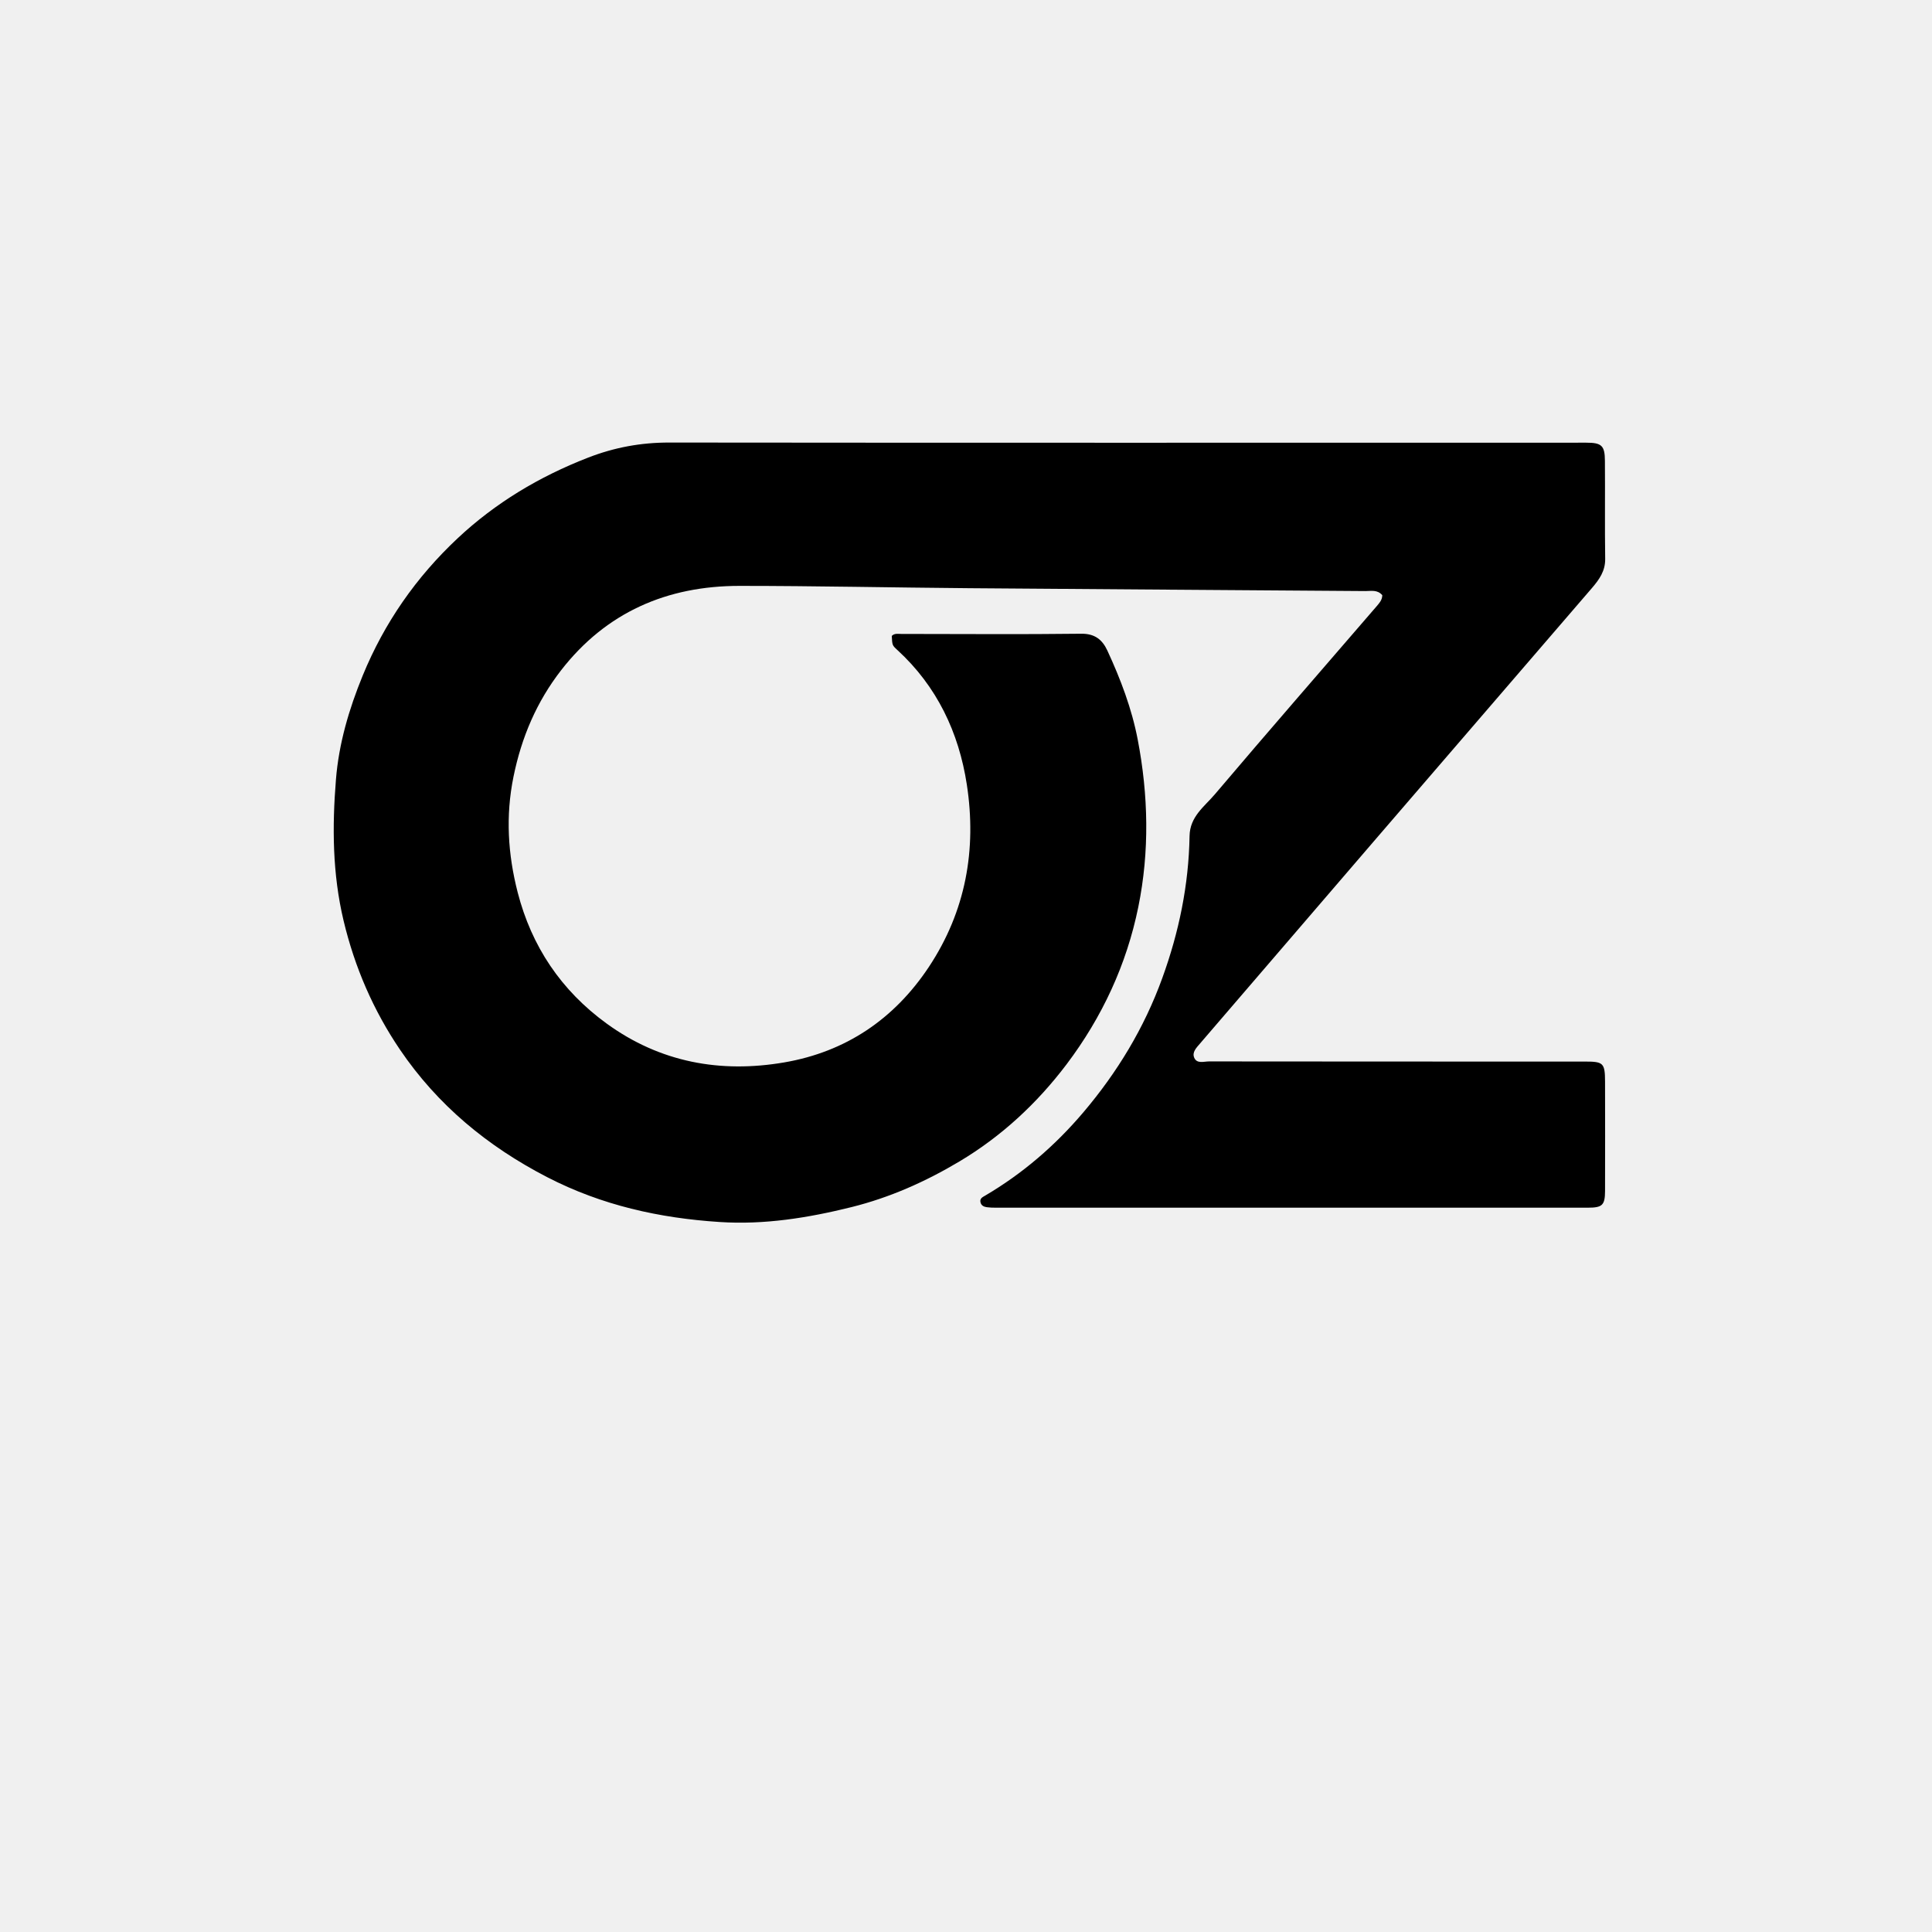
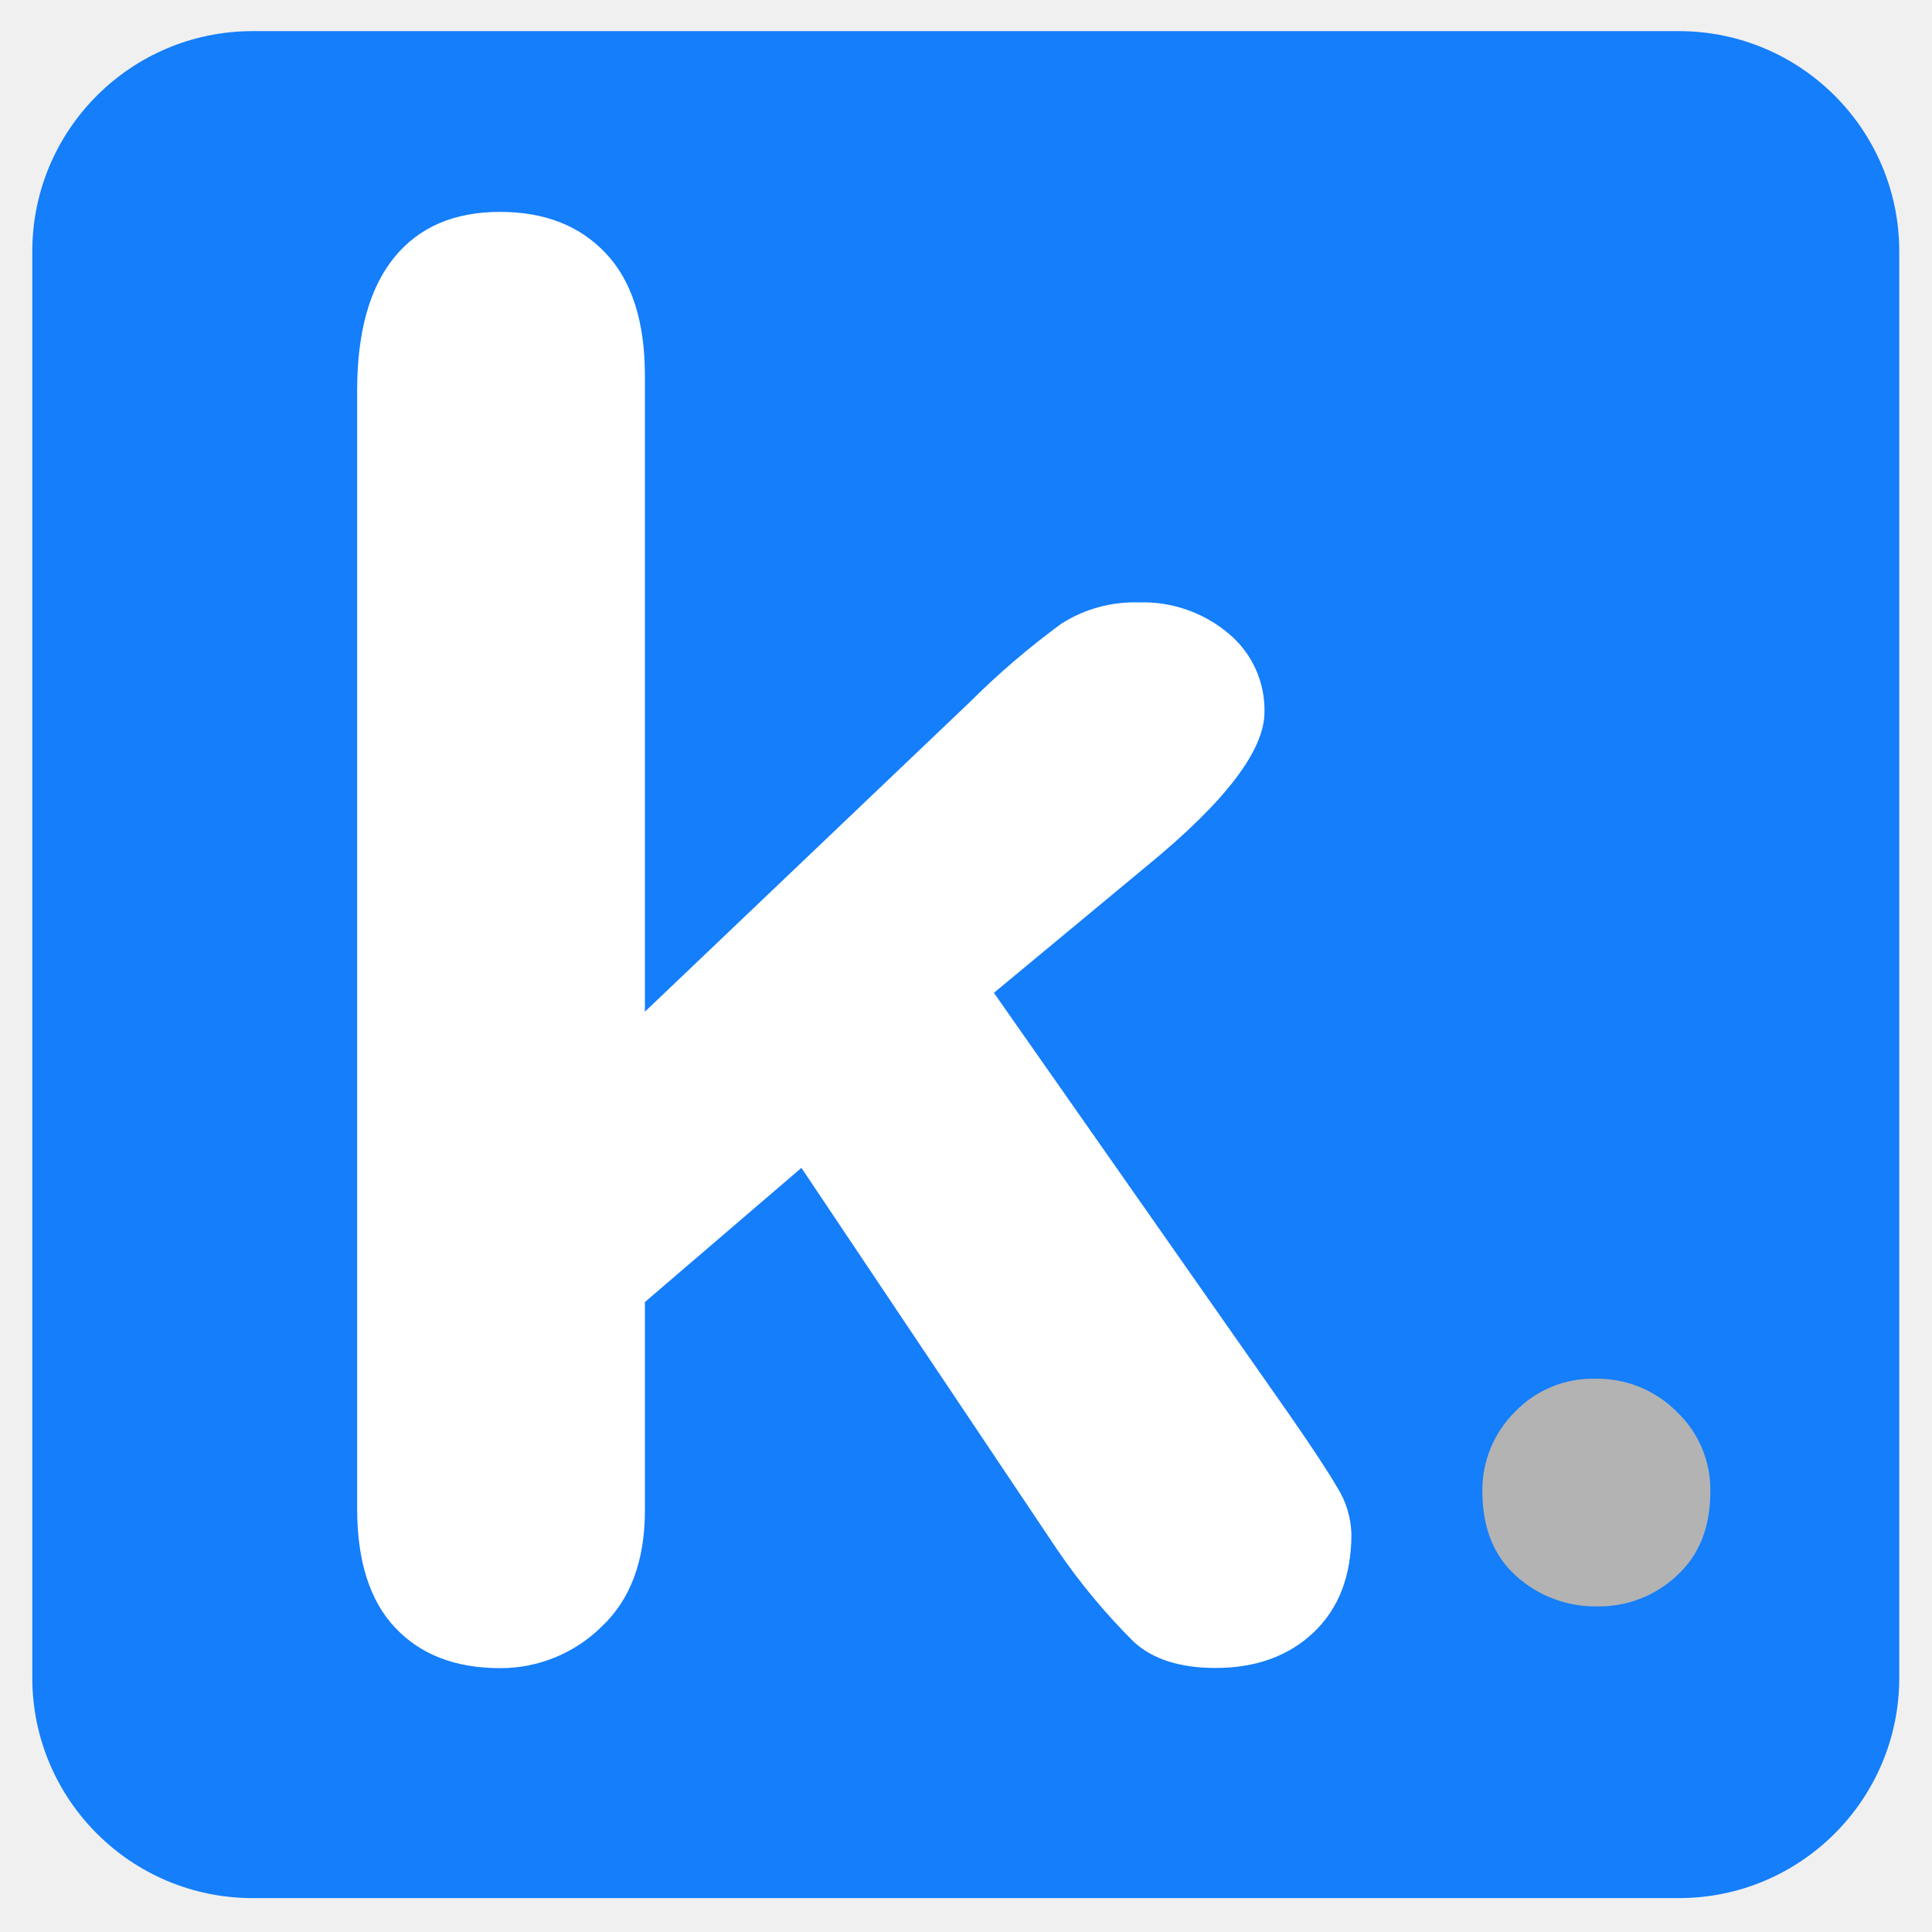
- <svg xmlns="http://www.w3.org/2000/svg" version="1.1" id="Layer_1" x="0px" y="0px" viewBox="0 0 283.46 283.46" style="enable-background:new 0 0 283.46 283.46;" xml:space="preserve">
-   <g>
-     <path d="M202.81,87.33c-0.71-0.84-1.63-0.61-2.46-0.61c-19.37-0.15-38.74-0.26-58.11-0.42c-11.25-0.09-22.5-0.34-33.75-0.34   c-10.61,0-19.54,3.86-26.15,12.36c-3.59,4.62-5.82,9.83-7,15.63c-1.18,5.78-0.82,11.4,0.61,16.97c2.04,7.93,6.38,14.4,13.05,19.25   c7.87,5.72,16.73,7.31,26.09,5.7c8.98-1.55,16.09-6.32,21.19-14c5.43-8.2,7.03-17.24,5.57-26.77c-1.17-7.62-4.38-14.41-10.2-19.74   c-0.74-0.68-0.74-0.69-0.81-2.06c0.4-0.41,0.91-0.29,1.39-0.29c8.79,0,17.59,0.08,26.38-0.03c2.02-0.03,3.12,0.87,3.86,2.47   c1.94,4.19,3.58,8.51,4.45,13.04c1.57,8.17,1.75,16.43,0.09,24.58c-1.72,8.45-5.3,16.16-10.52,23.08   c-4.35,5.75-9.56,10.58-15.73,14.26c-4.95,2.95-10.18,5.29-15.85,6.7c-6.37,1.58-12.79,2.61-19.33,2.18   c-8.82-0.57-17.3-2.45-25.28-6.57c-8.76-4.52-16.09-10.58-21.61-18.71c-3.91-5.77-6.64-12.07-8.28-18.93   c-1.64-6.89-1.68-13.79-1.12-20.71c0.42-5.27,1.91-10.33,3.93-15.26c3.18-7.75,7.84-14.43,13.92-20.13   c5.56-5.21,11.98-9.05,19.1-11.82c3.9-1.52,7.81-2.24,12-2.23c44.83,0.05,89.66,0.02,134.49,0.02c2.26,0,2.73,0.42,2.74,2.67   c0.04,4.8-0.03,9.59,0.04,14.39c0.02,1.77-0.87,3.01-1.92,4.24c-10.65,12.37-21.31,24.73-31.96,37.11   c-8.53,9.91-17.04,19.83-25.56,29.74c-0.53,0.62-1.21,1.28-0.85,2.1c0.4,0.91,1.42,0.53,2.16,0.53   c18.39,0.02,36.78,0.02,55.16,0.02c2.7,0,2.94,0.21,2.95,2.94c0.01,5.35,0.02,10.7,0,16.05c-0.01,2.08-0.4,2.45-2.51,2.45   c-28.97,0-57.93,0-86.9,0c-0.43,0-0.86-0.01-1.29-0.07c-0.45-0.06-0.84-0.25-0.94-0.75c-0.11-0.54,0.31-0.73,0.69-0.95   c5.5-3.23,10.27-7.35,14.39-12.2c5-5.89,8.94-12.39,11.59-19.69c2.46-6.77,3.89-13.7,4.01-20.87c0.05-2.87,2.19-4.32,3.72-6.13   c7.86-9.27,15.84-18.43,23.77-27.63C202.37,88.47,202.78,88.07,202.81,87.33z" />
-   </g>
+ <svg xmlns="http://www.w3.org/2000/svg" id="Layer_1" data-name="Layer 1" viewBox="0 0 216 216">
+   <defs>
+     <style>.cls-1{fill:#147efb;}.cls-2{fill:#fff;}.cls-3{fill:#b3b3b3;}</style>
+   </defs>
+   <rect class="cls-1" x="3.61" y="3.48" width="208.73" height="208.73" rx="24.64" />
+   <path class="cls-2" d="M118.1,173.11,89.6,130.57l-17.5,15v23.31q0,8.49-4.91,13.05a16.06,16.06,0,0,1-11.29,4.57q-7.45,0-11.71-4.51t-4.26-13.32v-125q0-9.78,4.14-14.88t11.83-5.1c5,0,8.91,1.54,11.82,4.62S72.1,35.93,72.1,42v71.11l36.3-34.59a88.64,88.64,0,0,1,10.29-8.81,15.24,15.24,0,0,1,8.63-2.36,14.81,14.81,0,0,1,10.05,3.49,11.12,11.12,0,0,1,4,8.76q0,6.44-13.12,17.19L111.12,111l33.11,47.27q3.66,5.27,5.26,8a10.35,10.35,0,0,1,1.6,5.21q0,7-4.2,11t-11,4q-5.93,0-9.11-2.9A70.27,70.27,0,0,1,118.1,173.11Z" />
+   <path class="cls-3" d="M178.58,179.6a13.21,13.21,0,0,1-9.05-3.38q-3.79-3.39-3.8-9.47a12.31,12.31,0,0,1,3.63-8.89,12.07,12.07,0,0,1,9-3.72,12.54,12.54,0,0,1,9.09,3.68,12,12,0,0,1,3.77,8.93q0,6-3.77,9.43A12.71,12.71,0,0,1,178.58,179.6Z" />
</svg>
